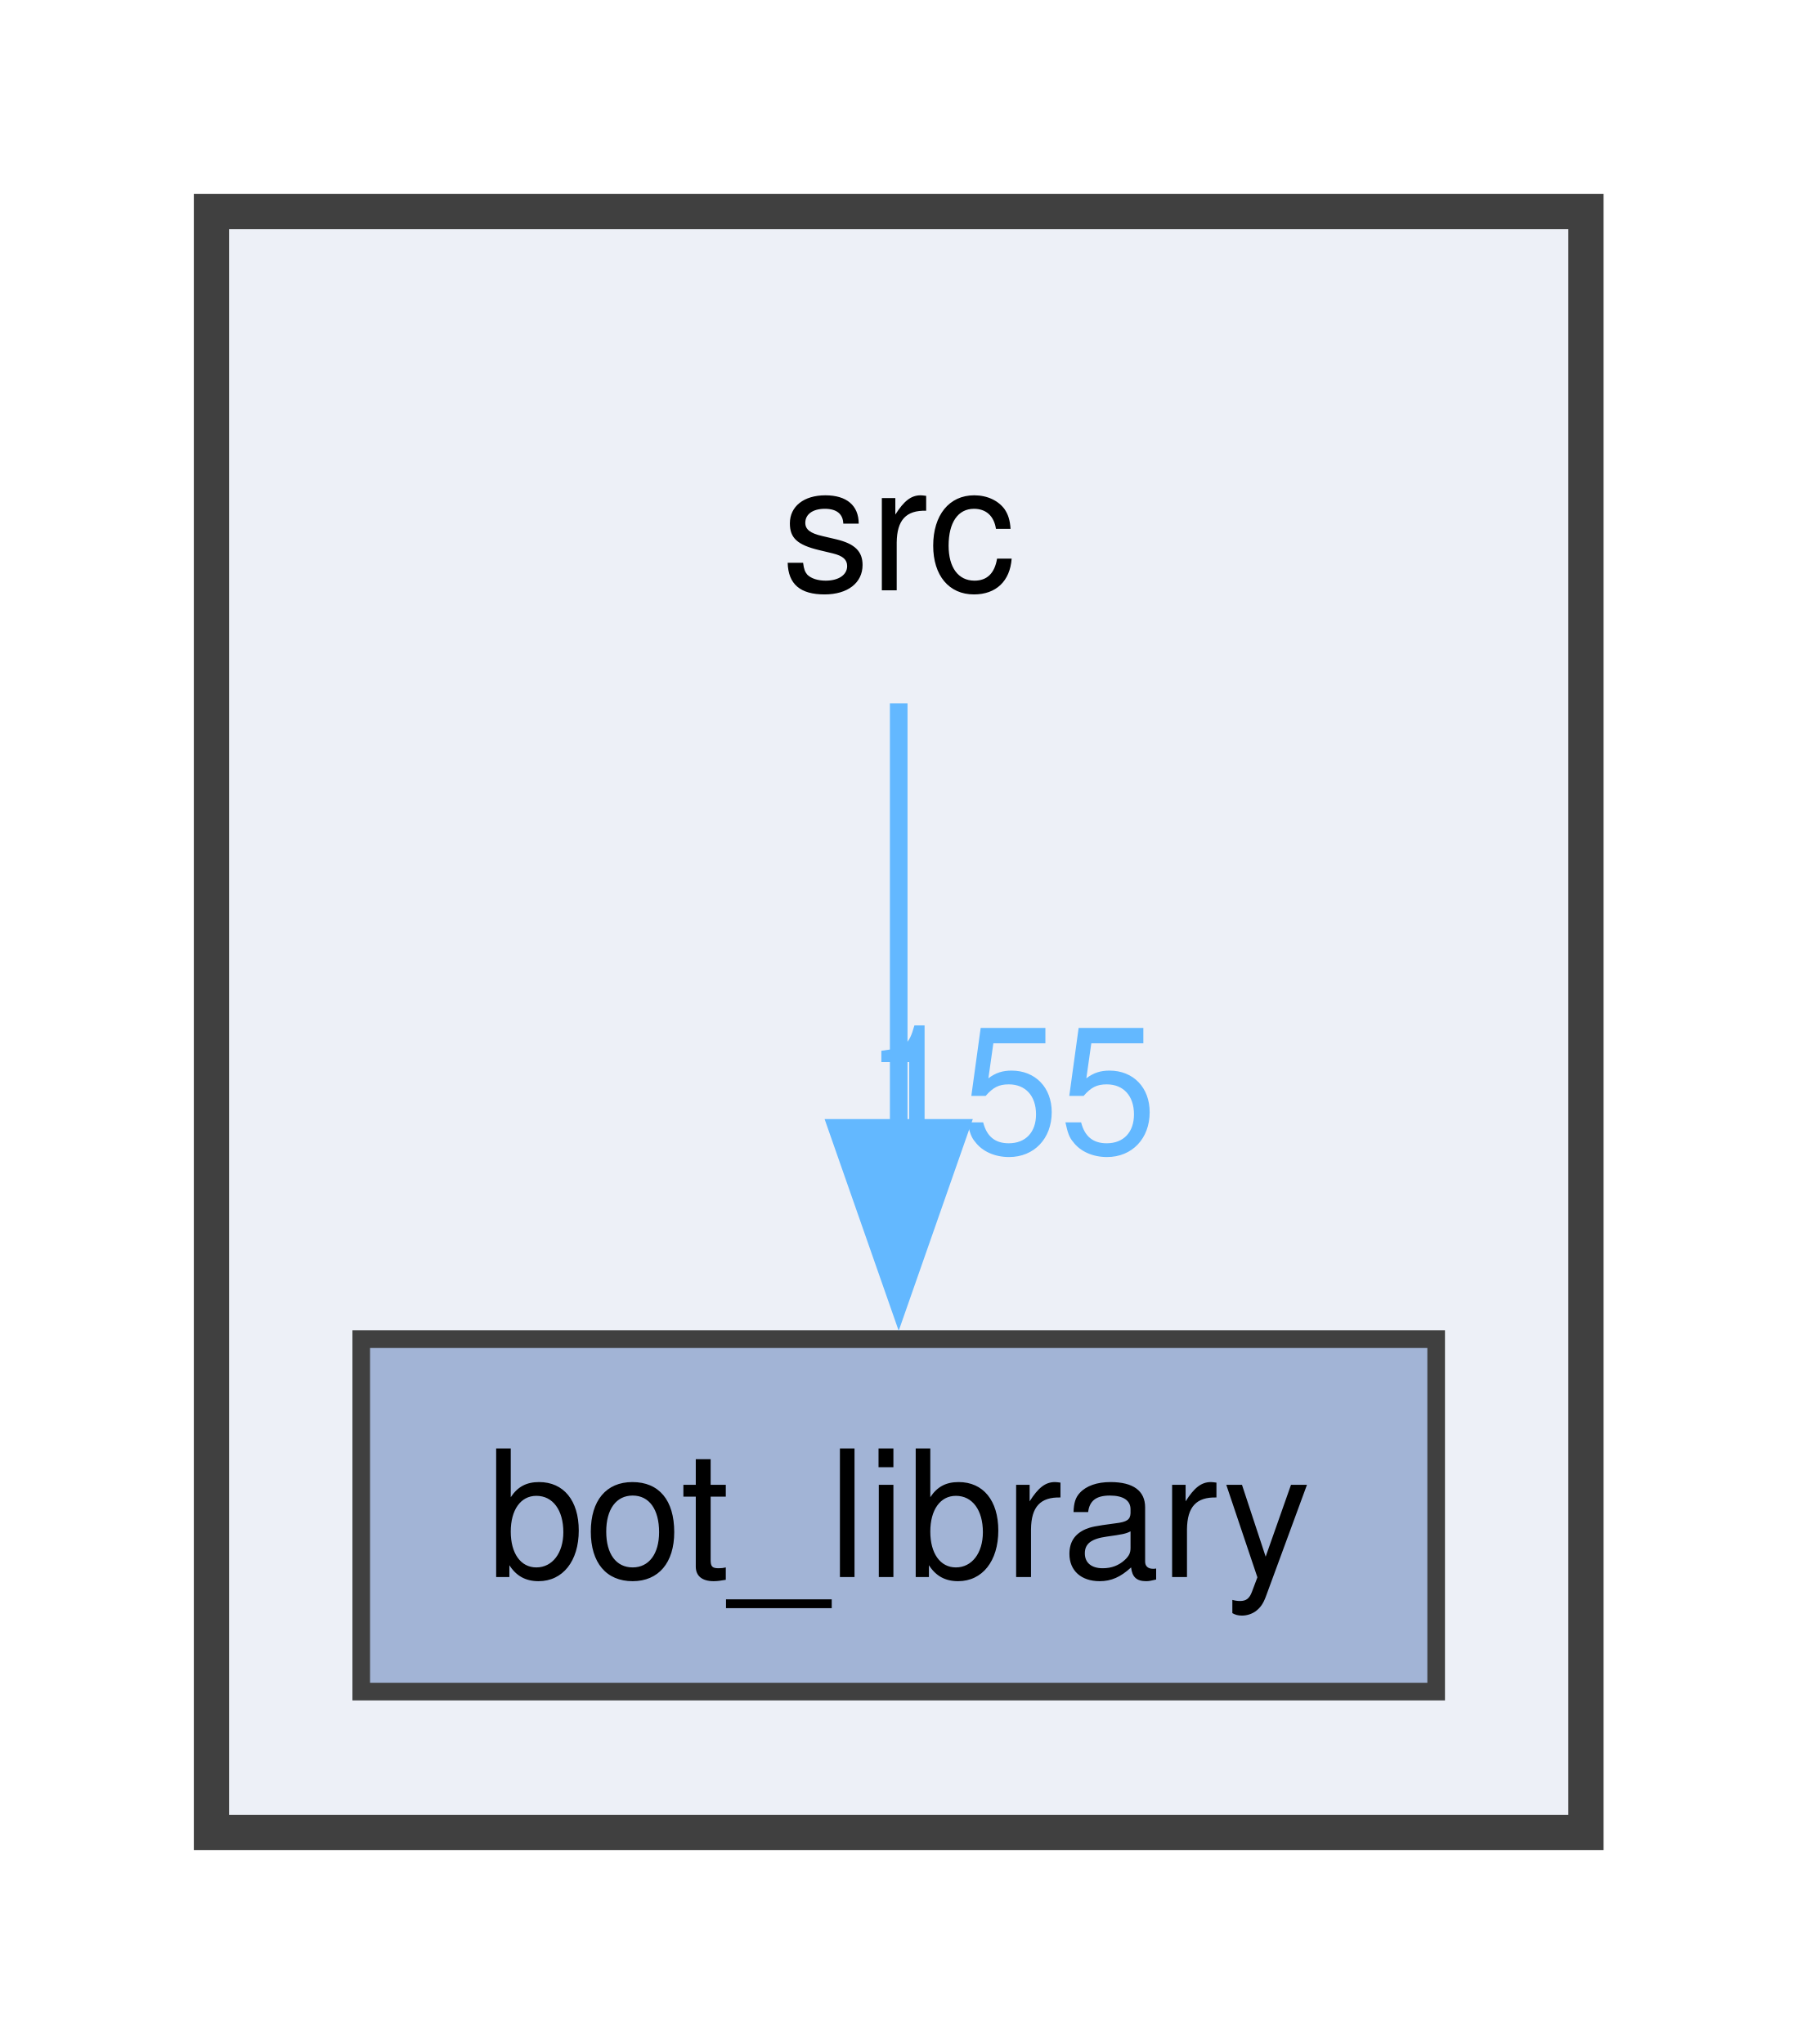
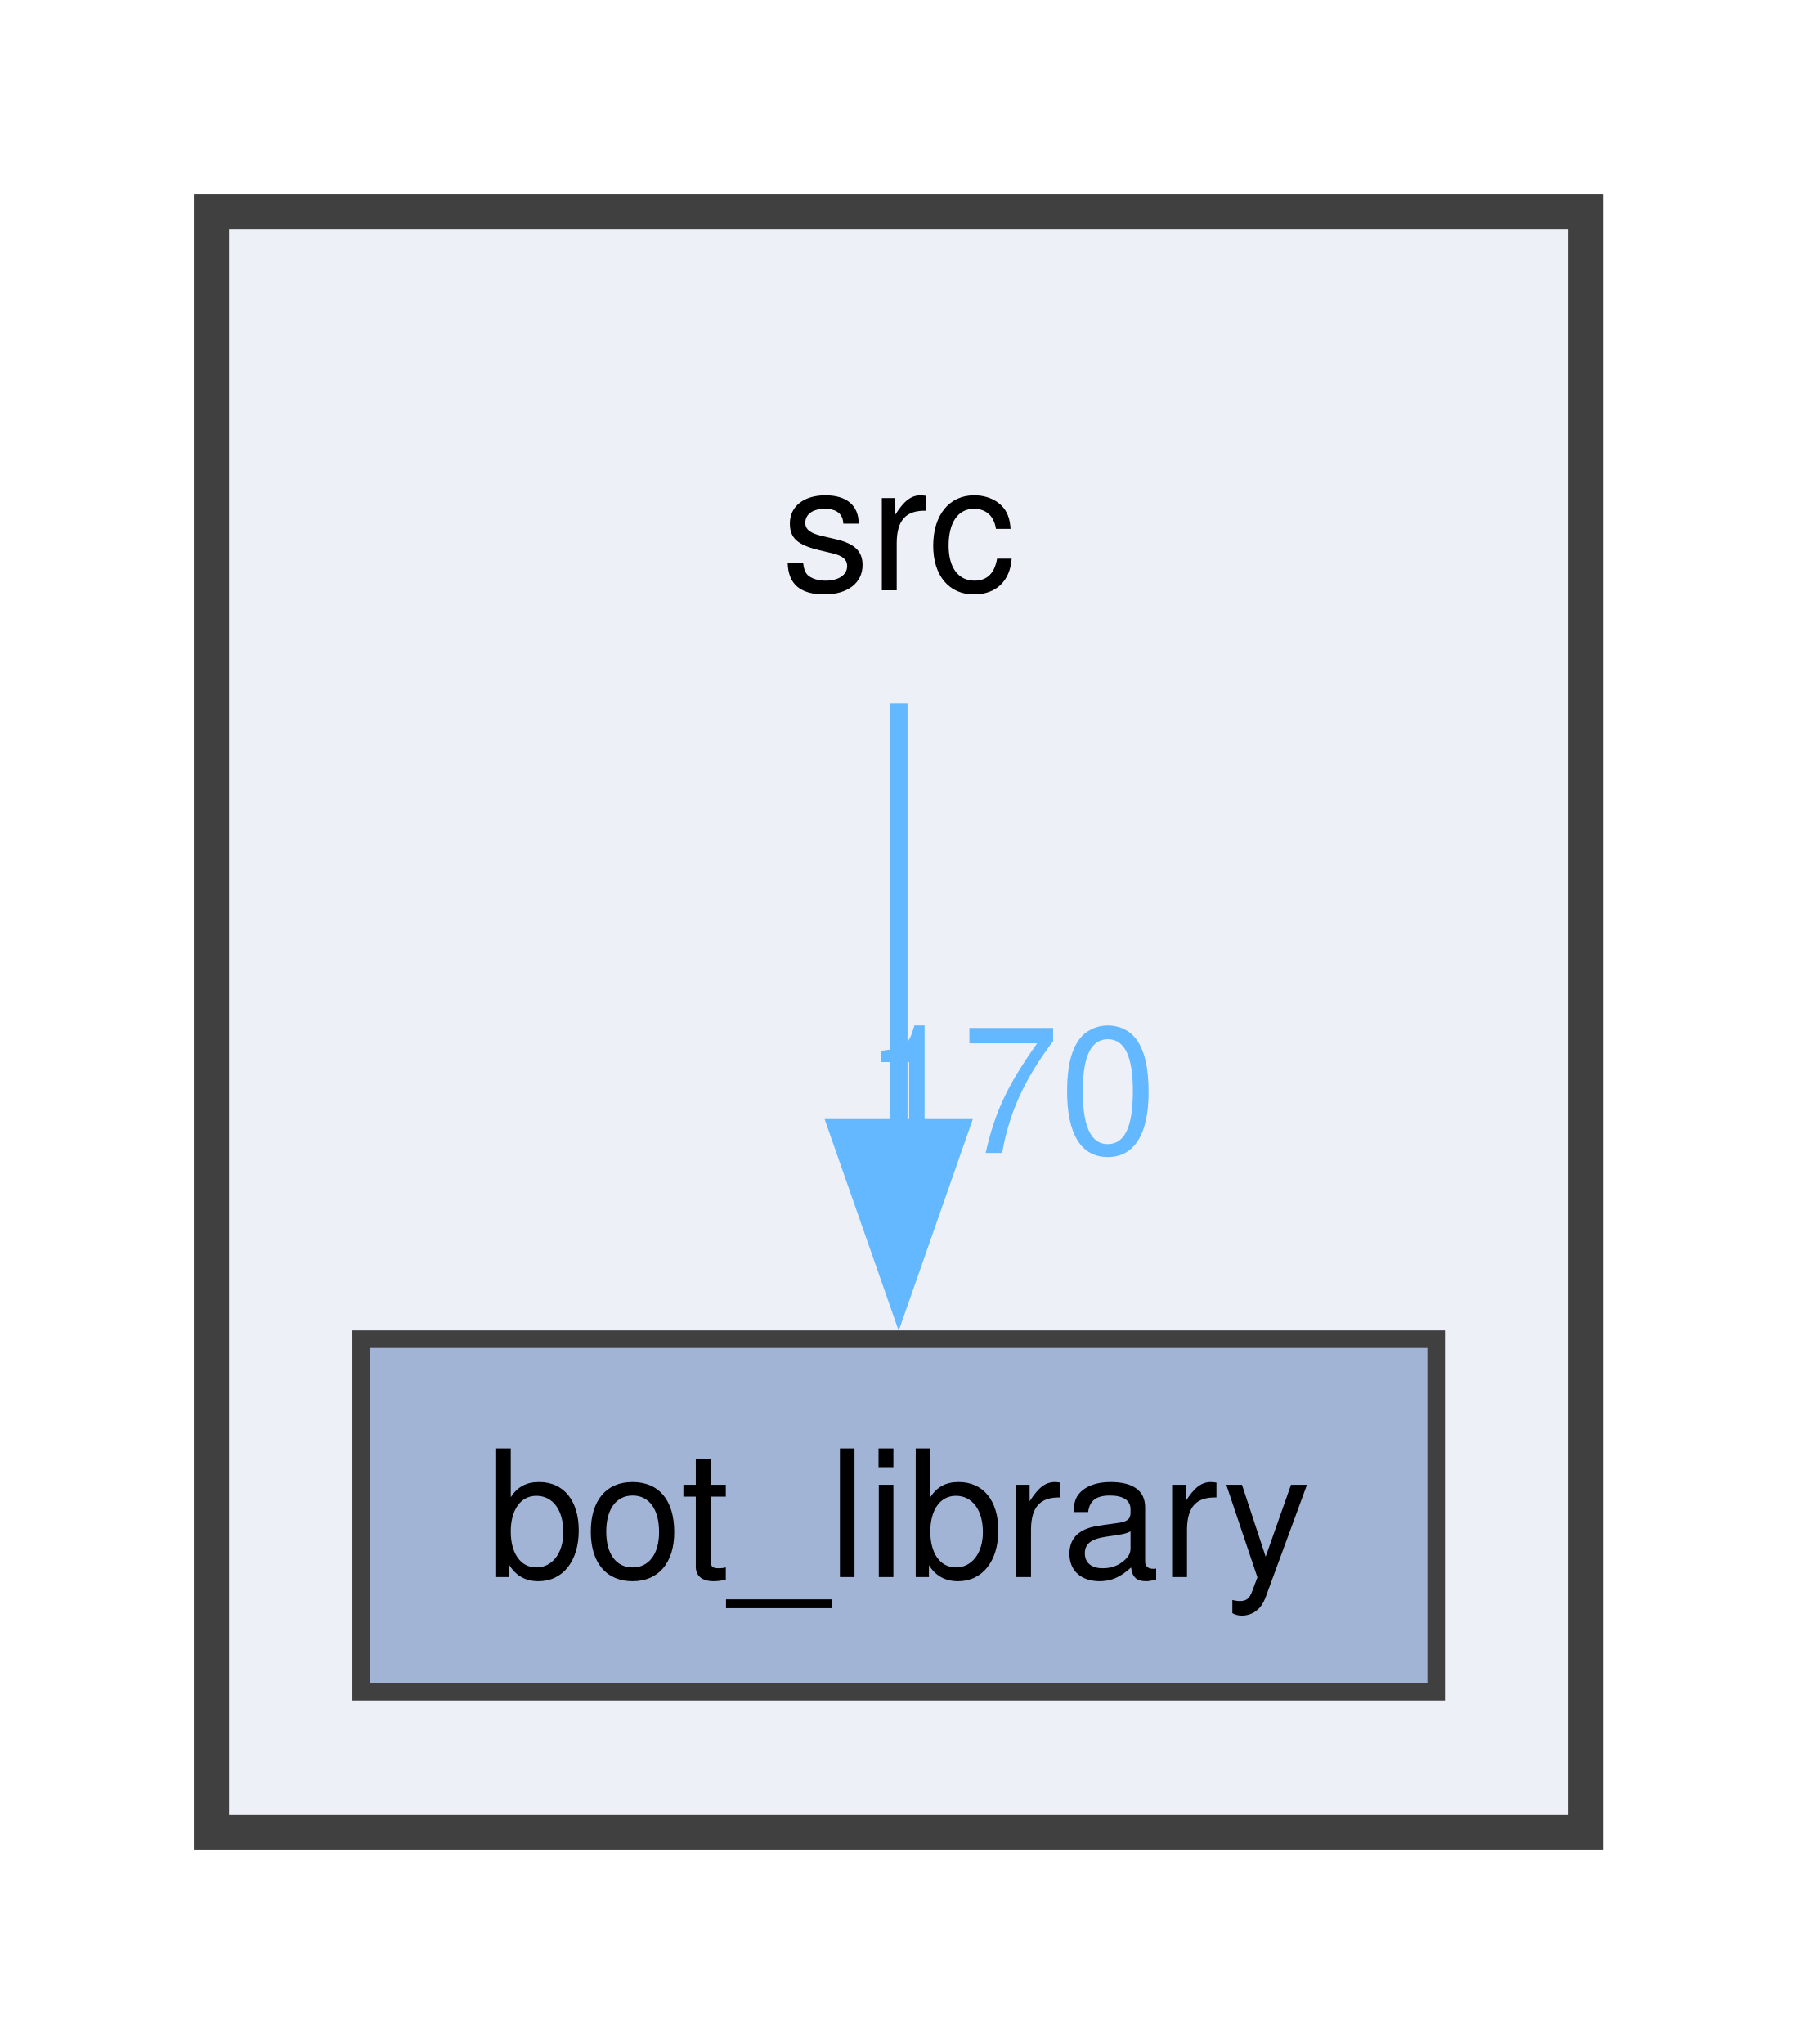
<svg xmlns="http://www.w3.org/2000/svg" xmlns:xlink="http://www.w3.org/1999/xlink" width="102pt" height="116pt" viewBox="0.00 0.00 102.00 116.00">
  <g id="graph0" class="graph" transform="scale(1 1) rotate(0) translate(4 112)">
    <g id="clust1" class="cluster">
      <g id="a_clust1">
        <a xlink:href="dir_68267d1309a1af8e8297ef4c3efbcdba.html" target="_top">
          <polygon fill="#edf0f7" stroke="#404040" stroke-width="2" points="8,-8 8,-100 86,-100 86,-8 8,-8" />
        </a>
      </g>
    </g>
    <g id="node1" class="node">
      <text text-anchor="middle" x="47" y="-78.5" font-family="Helvetica,sans-Serif" font-size="10.00">src</text>
    </g>
    <g id="node2" class="node">
      <g id="a_node2">
        <a xlink:href="dir_be3b34367be430ae387384d9c29f3df4.html" target="_top" xlink:title="bot_library">
          <polygon fill="#a2b4d6" stroke="#404040" points="77.5,-36 16.5,-36 16.5,-16 77.5,-16 77.5,-36" />
          <text text-anchor="middle" x="47" y="-22.5" font-family="Helvetica,sans-Serif" font-size="10.00">bot_library</text>
        </a>
      </g>
    </g>
    <g id="edge1" class="edge">
      <g id="a_edge1">
-         <a xlink:href="dir_000036_000002.html" target="_top">
+         <a xlink:href="dir_000038_000002.html" target="_top">
          <path fill="none" stroke="#63b8ff" d="M47,-72.08C47,-65.48 47,-56.21 47,-47.79" />
          <polygon fill="#63b8ff" stroke="#63b8ff" points="50.5,-47.99 47,-37.99 43.5,-47.99 50.5,-47.99" />
        </a>
      </g>
      <g id="a_edge1-headlabel">
-         <a xlink:href="dir_000036_000002.html" target="_top" xlink:title="155">
-           <text text-anchor="middle" x="53.34" y="-46.57" font-family="Helvetica,sans-Serif" font-size="10.00" fill="#63b8ff">155</text>
+         <a xlink:href="dir_000038_000002.html" target="_top" xlink:title="170">
+           <text text-anchor="middle" x="53.34" y="-46.57" font-family="Helvetica,sans-Serif" font-size="10.00" fill="#63b8ff">170</text>
        </a>
      </g>
    </g>
  </g>
</svg>
